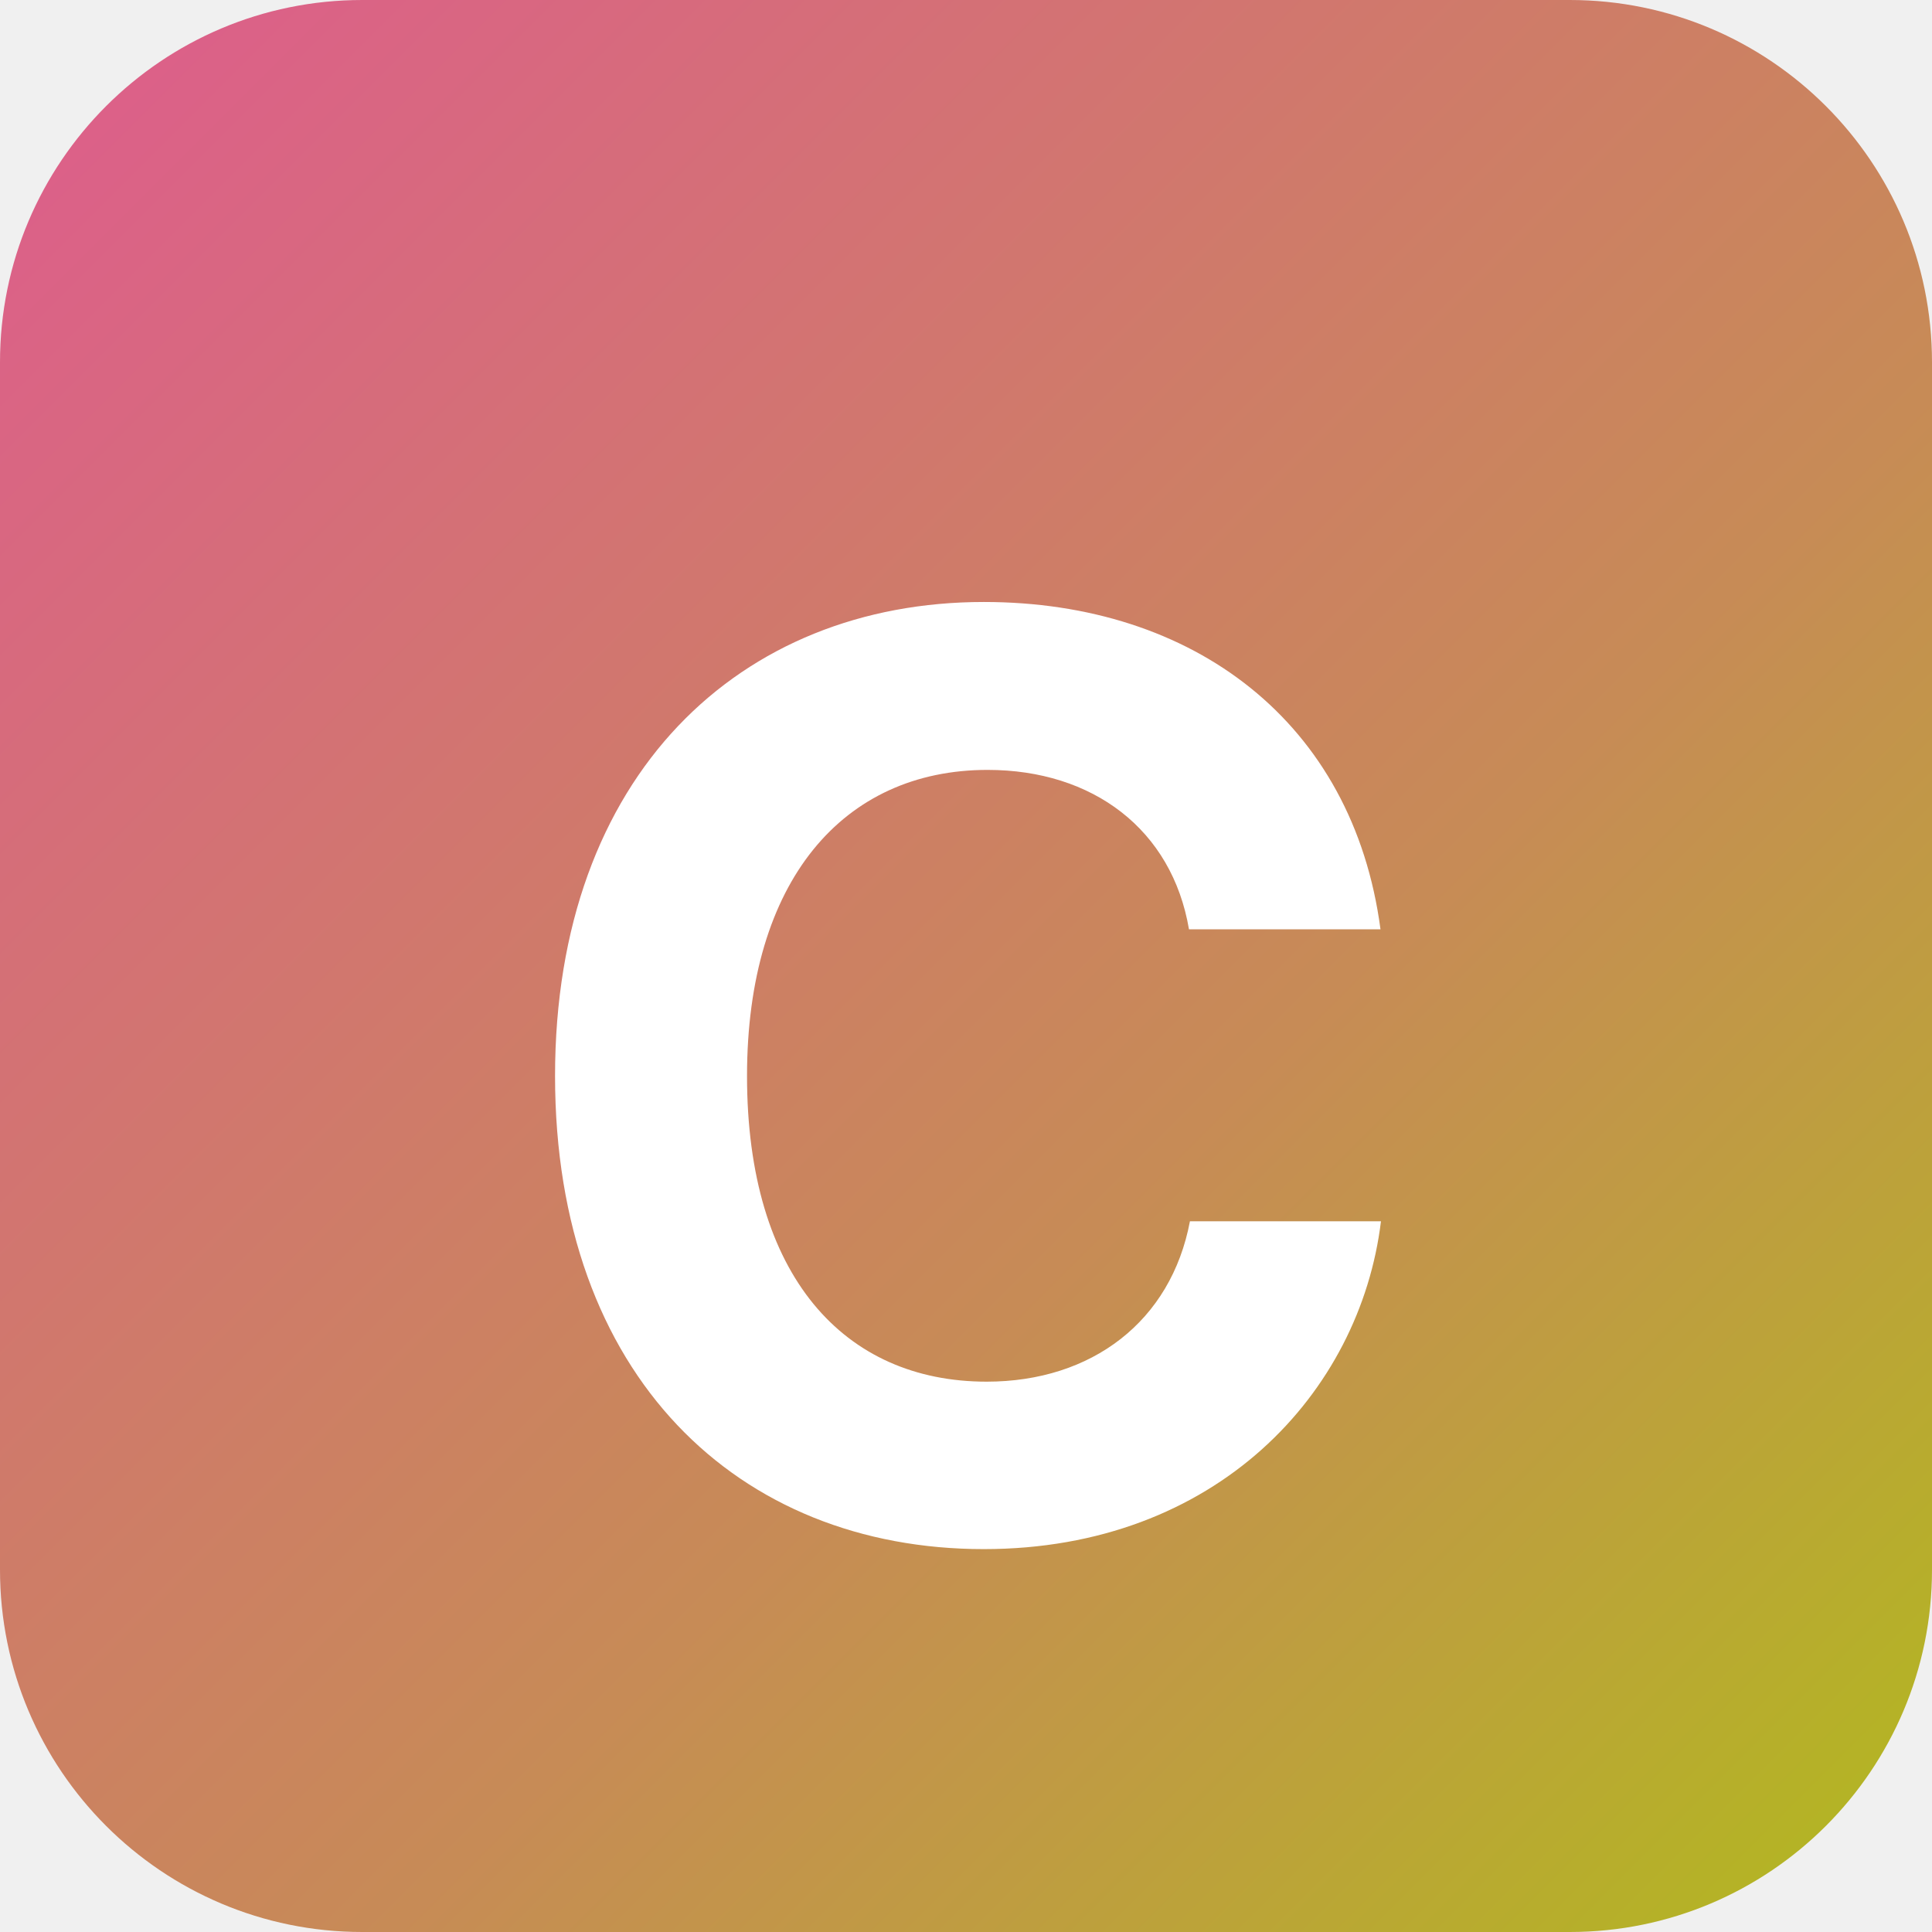
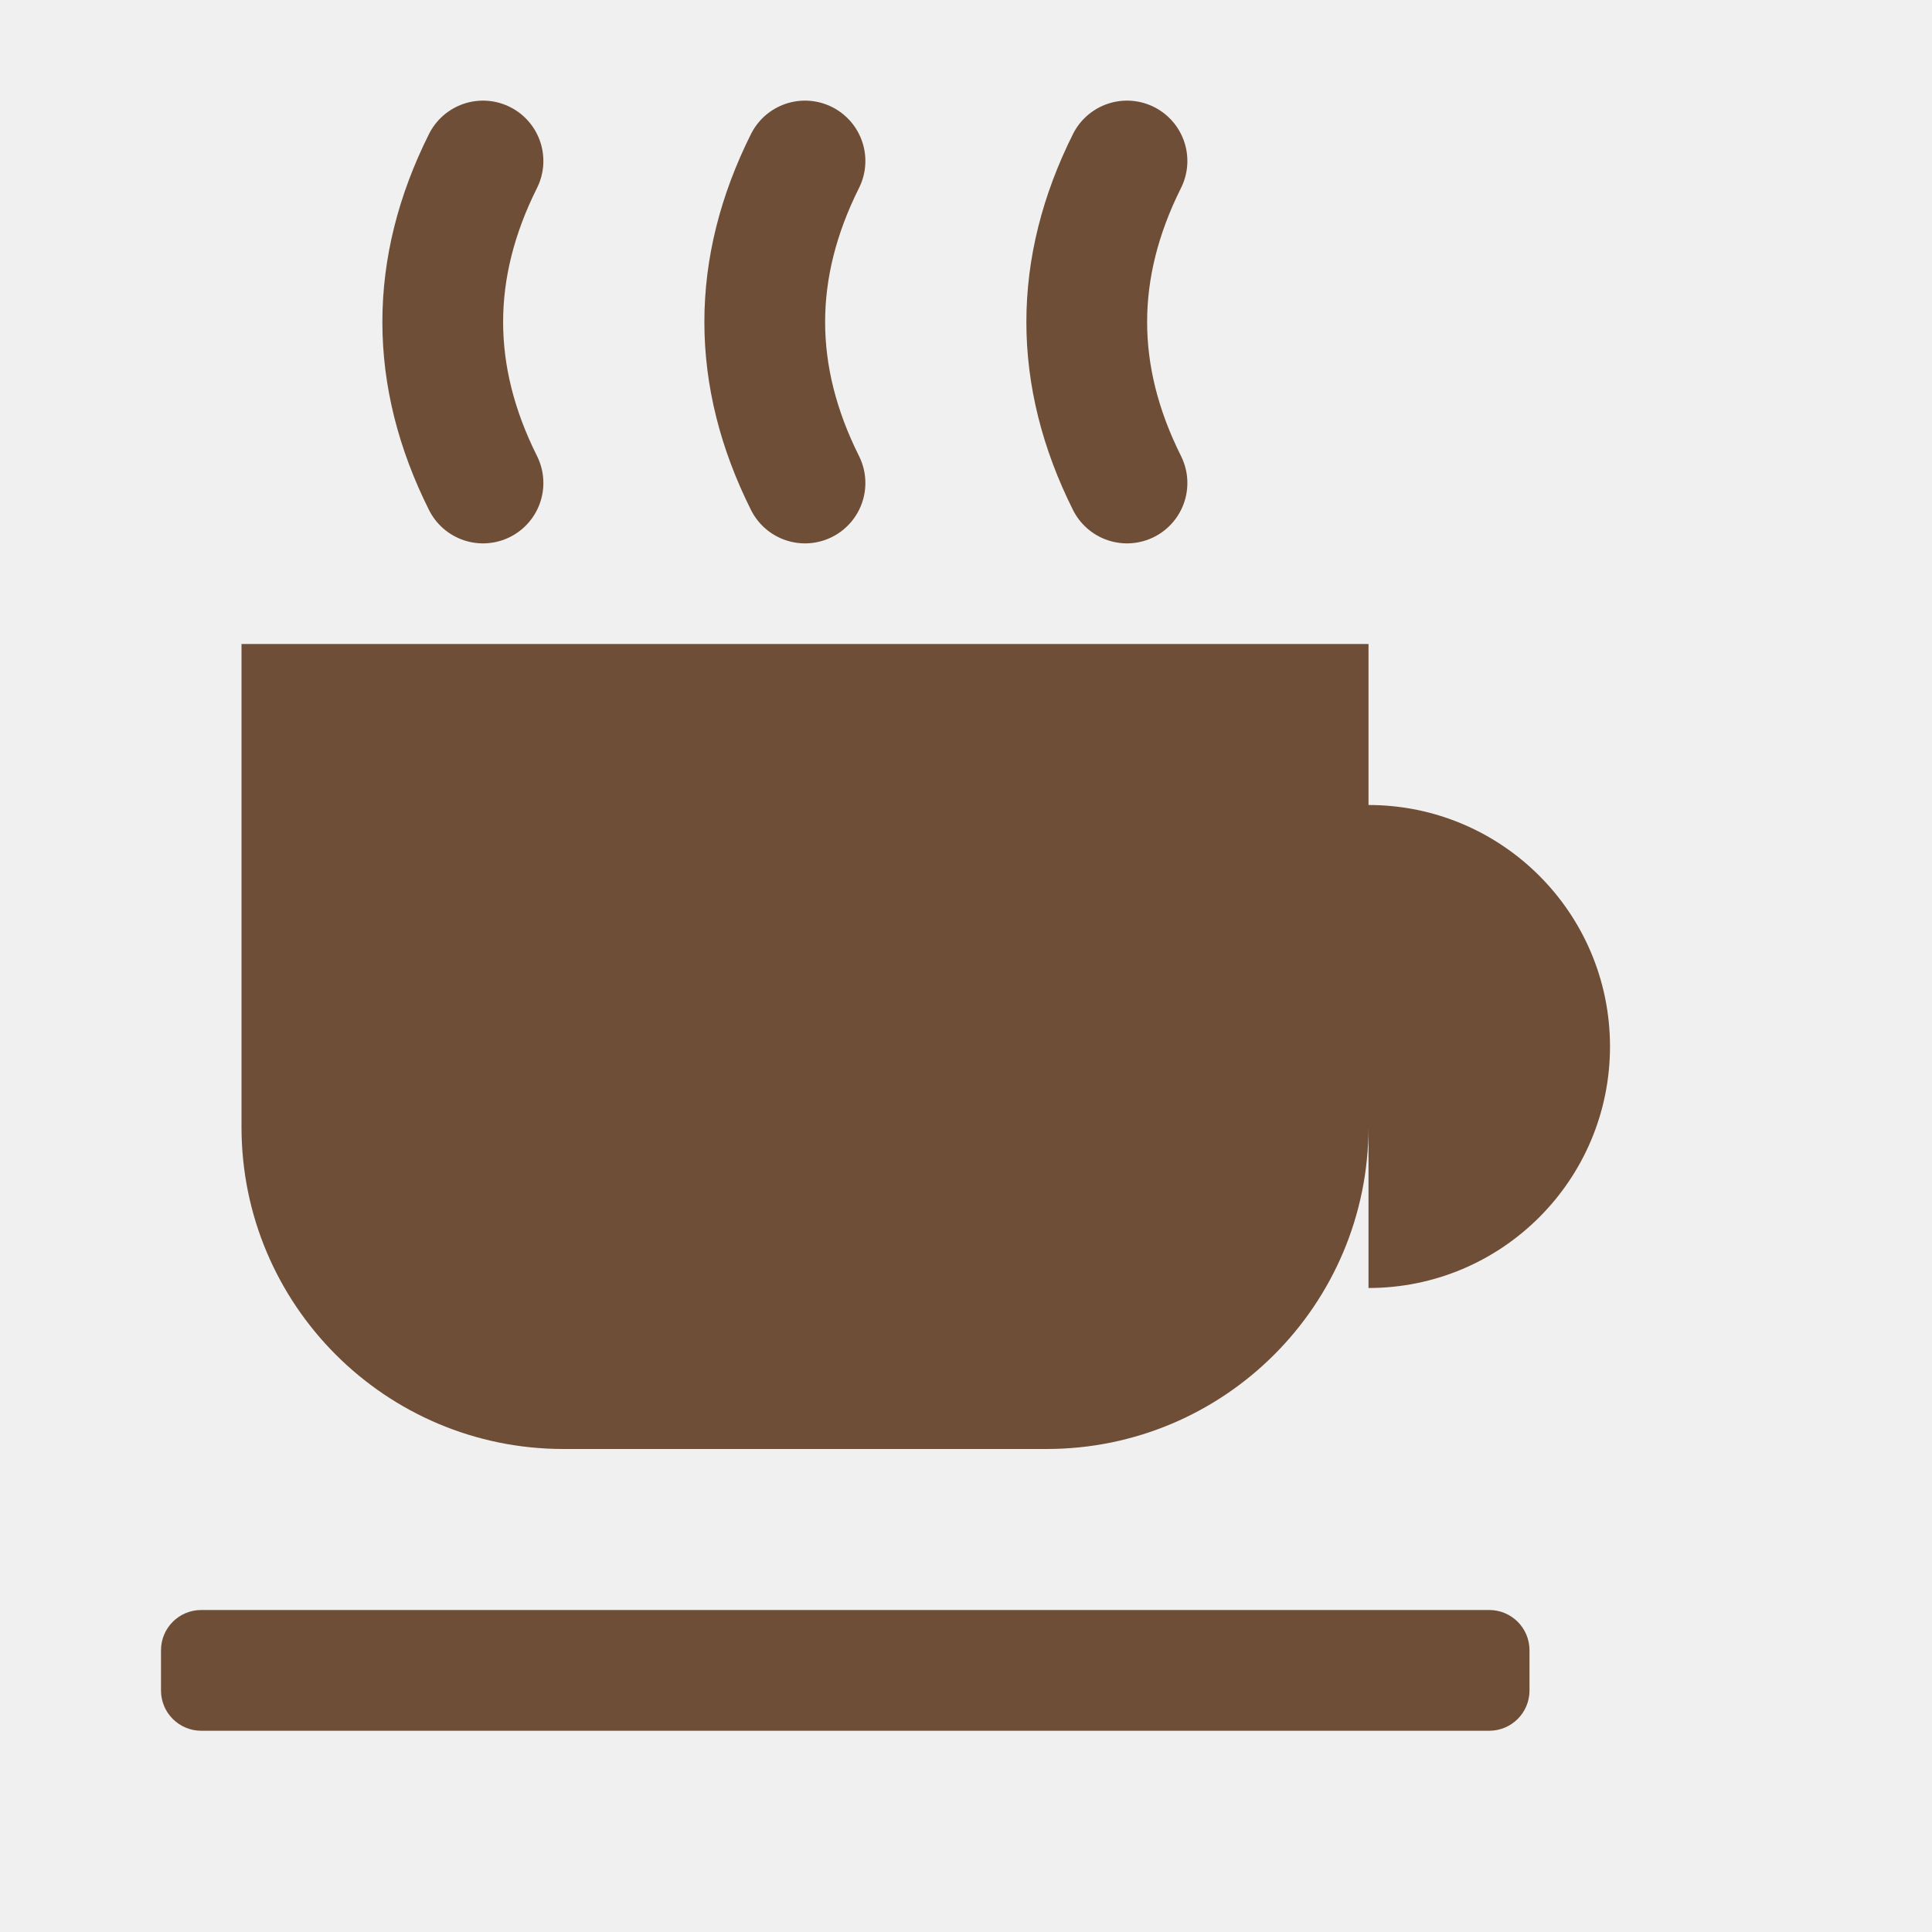
- <svg xmlns="http://www.w3.org/2000/svg" viewBox="0 0 64 64">
-   <defs>
-     <linearGradient id="bg" x1="0" y1="0" x2="1" y2="1">
-       <stop offset="0%" stop-color="#DE5C8E" />
-       <stop offset="60%" stop-color="#C78B56" />
-       <stop offset="100%" stop-color="#B1BA1D" />
-     </linearGradient>
-   </defs>
-   <rect width="64" height="64" rx="12" fill="url(#bg)" />
-   <text x="50%" y="55%" text-anchor="middle" dominant-baseline="middle" font-family="system-ui, -apple-system, sans-serif" font-weight="700" font-size="42" fill="#fff">C</text>
+ <svg xmlns="http://www.w3.org/2000/svg" viewBox="0 0 24 24" fill="#6f4e37">
+   <path d="M3 8 H17 V14 a4 4 0 0 1 -4 4 H7 a4 4 0 0 1 -4 -4 Z M17 10 a3 3 0 0 1 0 6 V10 Z" />
+   <rect x="2" y="20" width="17" height="1.5" rx="0.5" />
+   <path d="M6 2 q-1 2 0 4 M10 2 q-1 2 0 4 M14 2 q-1 2 0 4" stroke="#6f4e37" stroke-width="1.5" fill="none" stroke-linecap="round" />
</svg>
